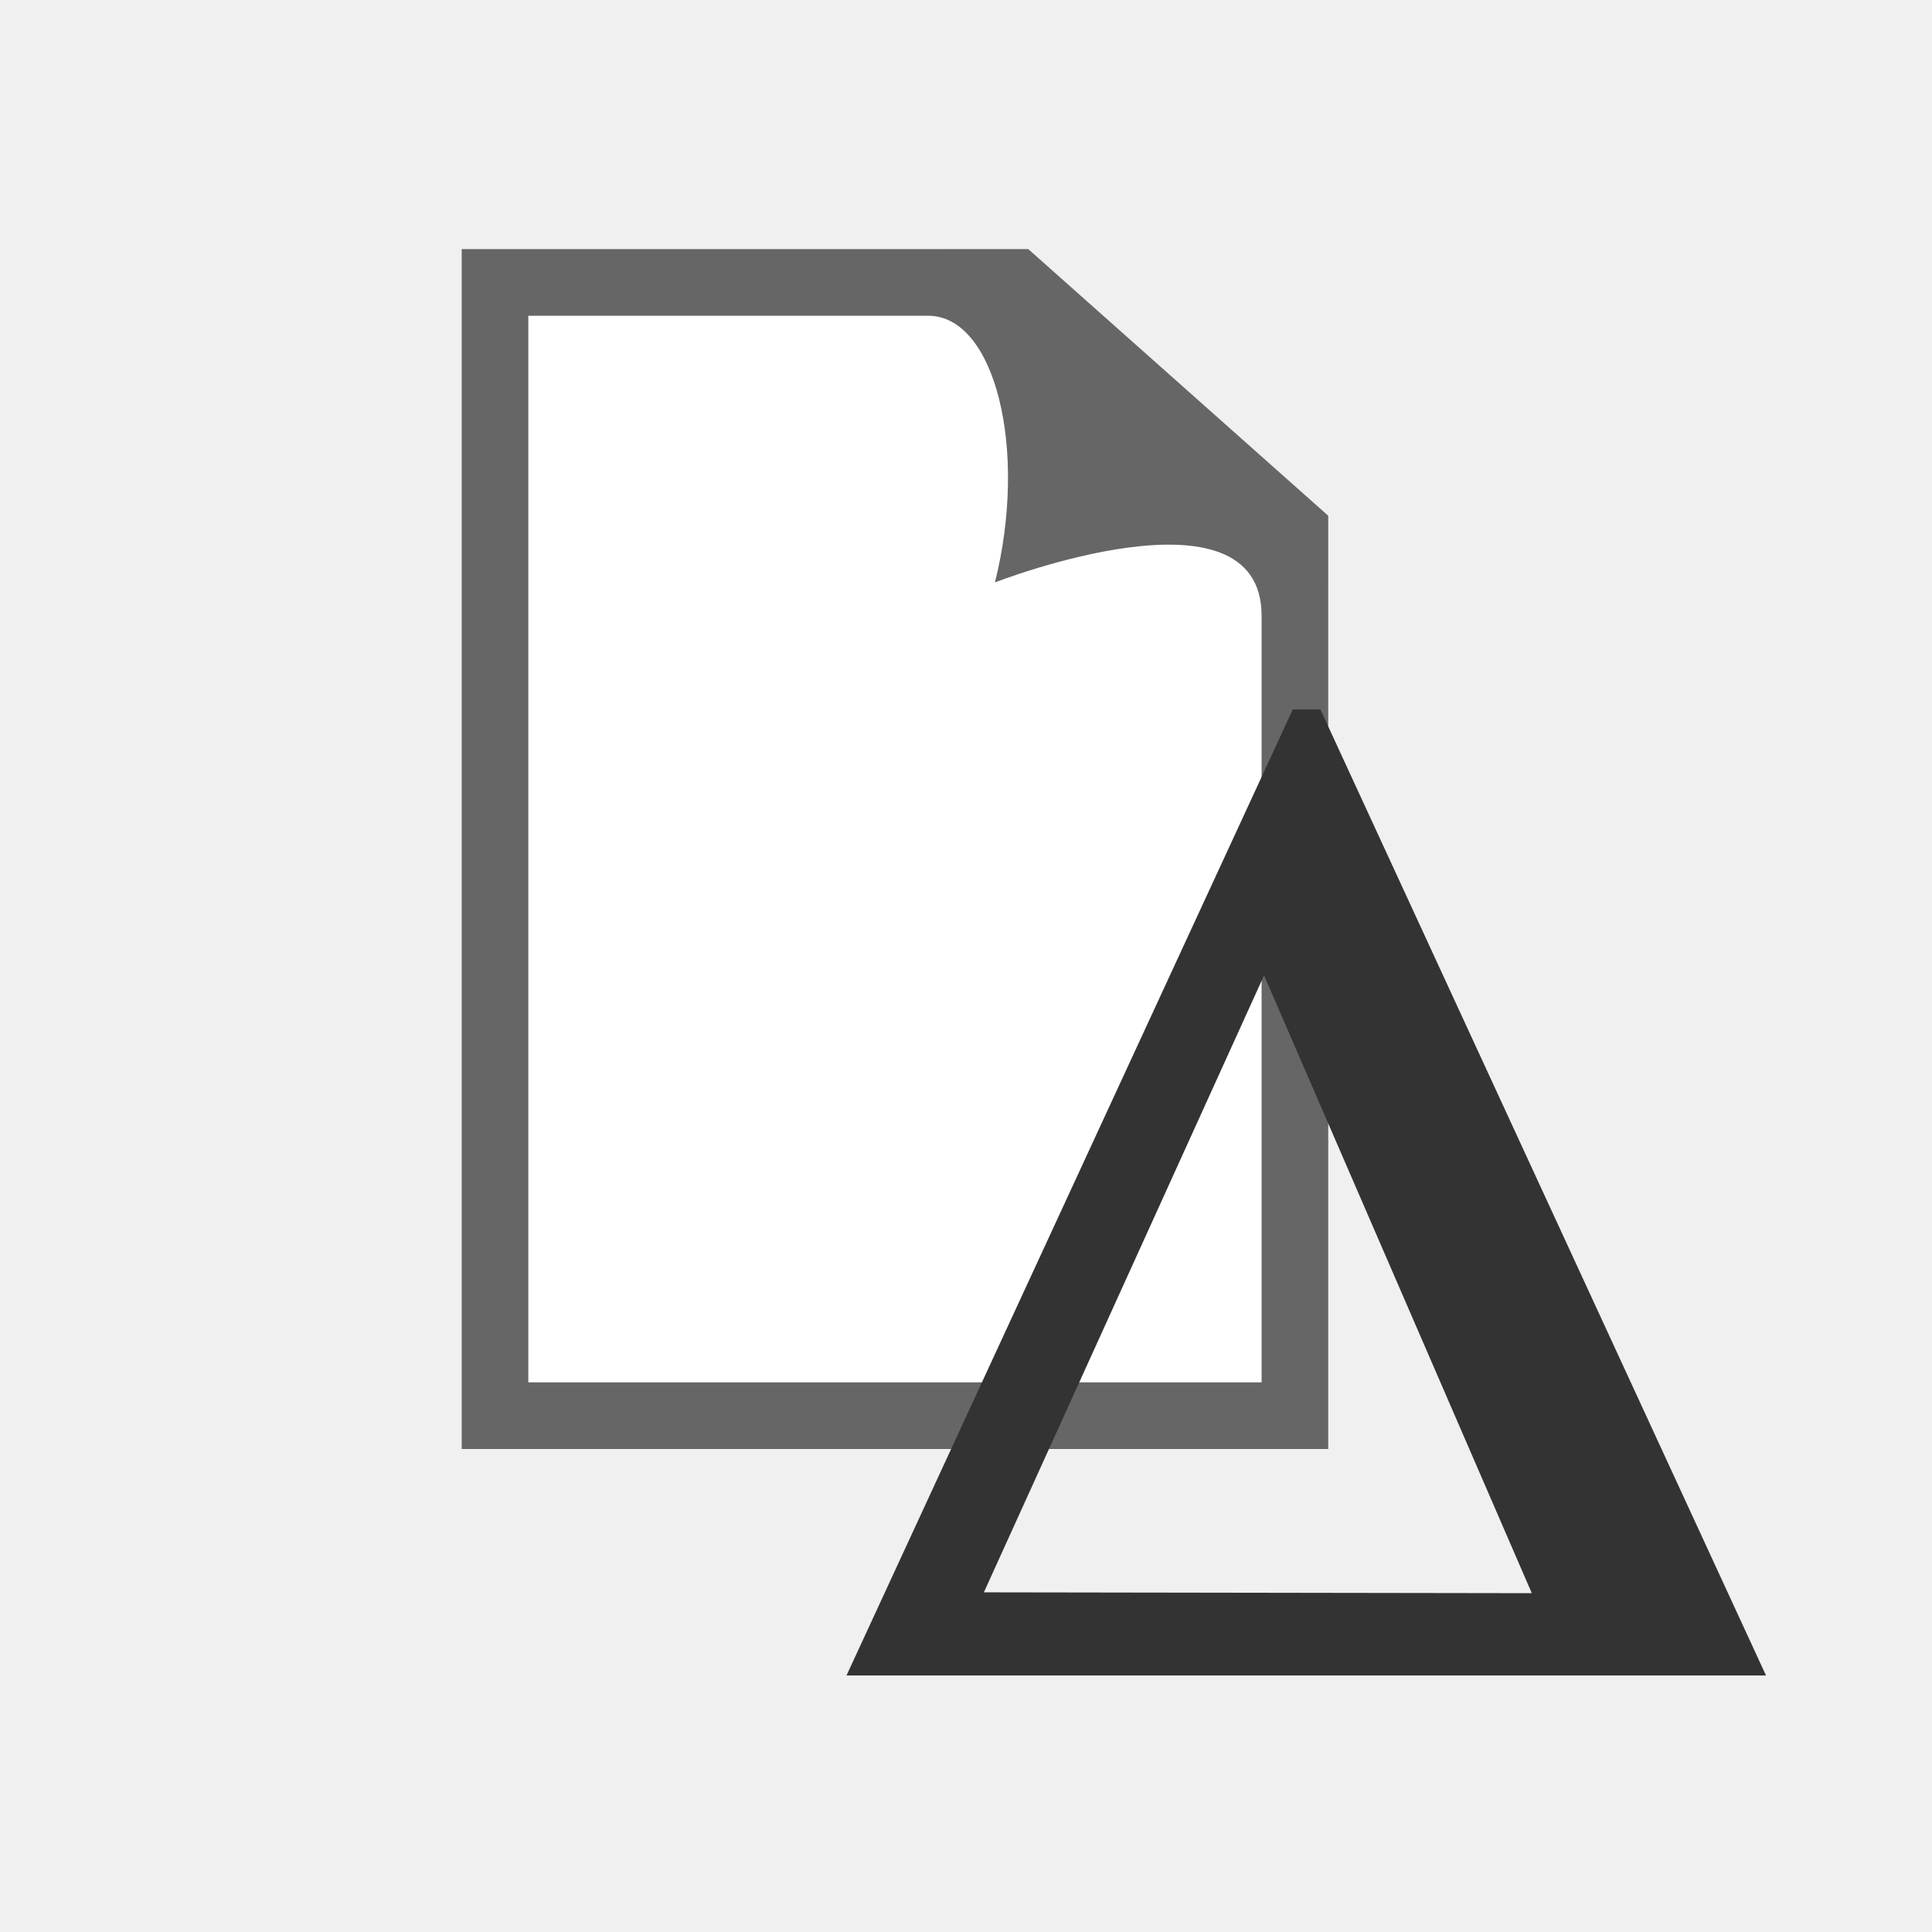
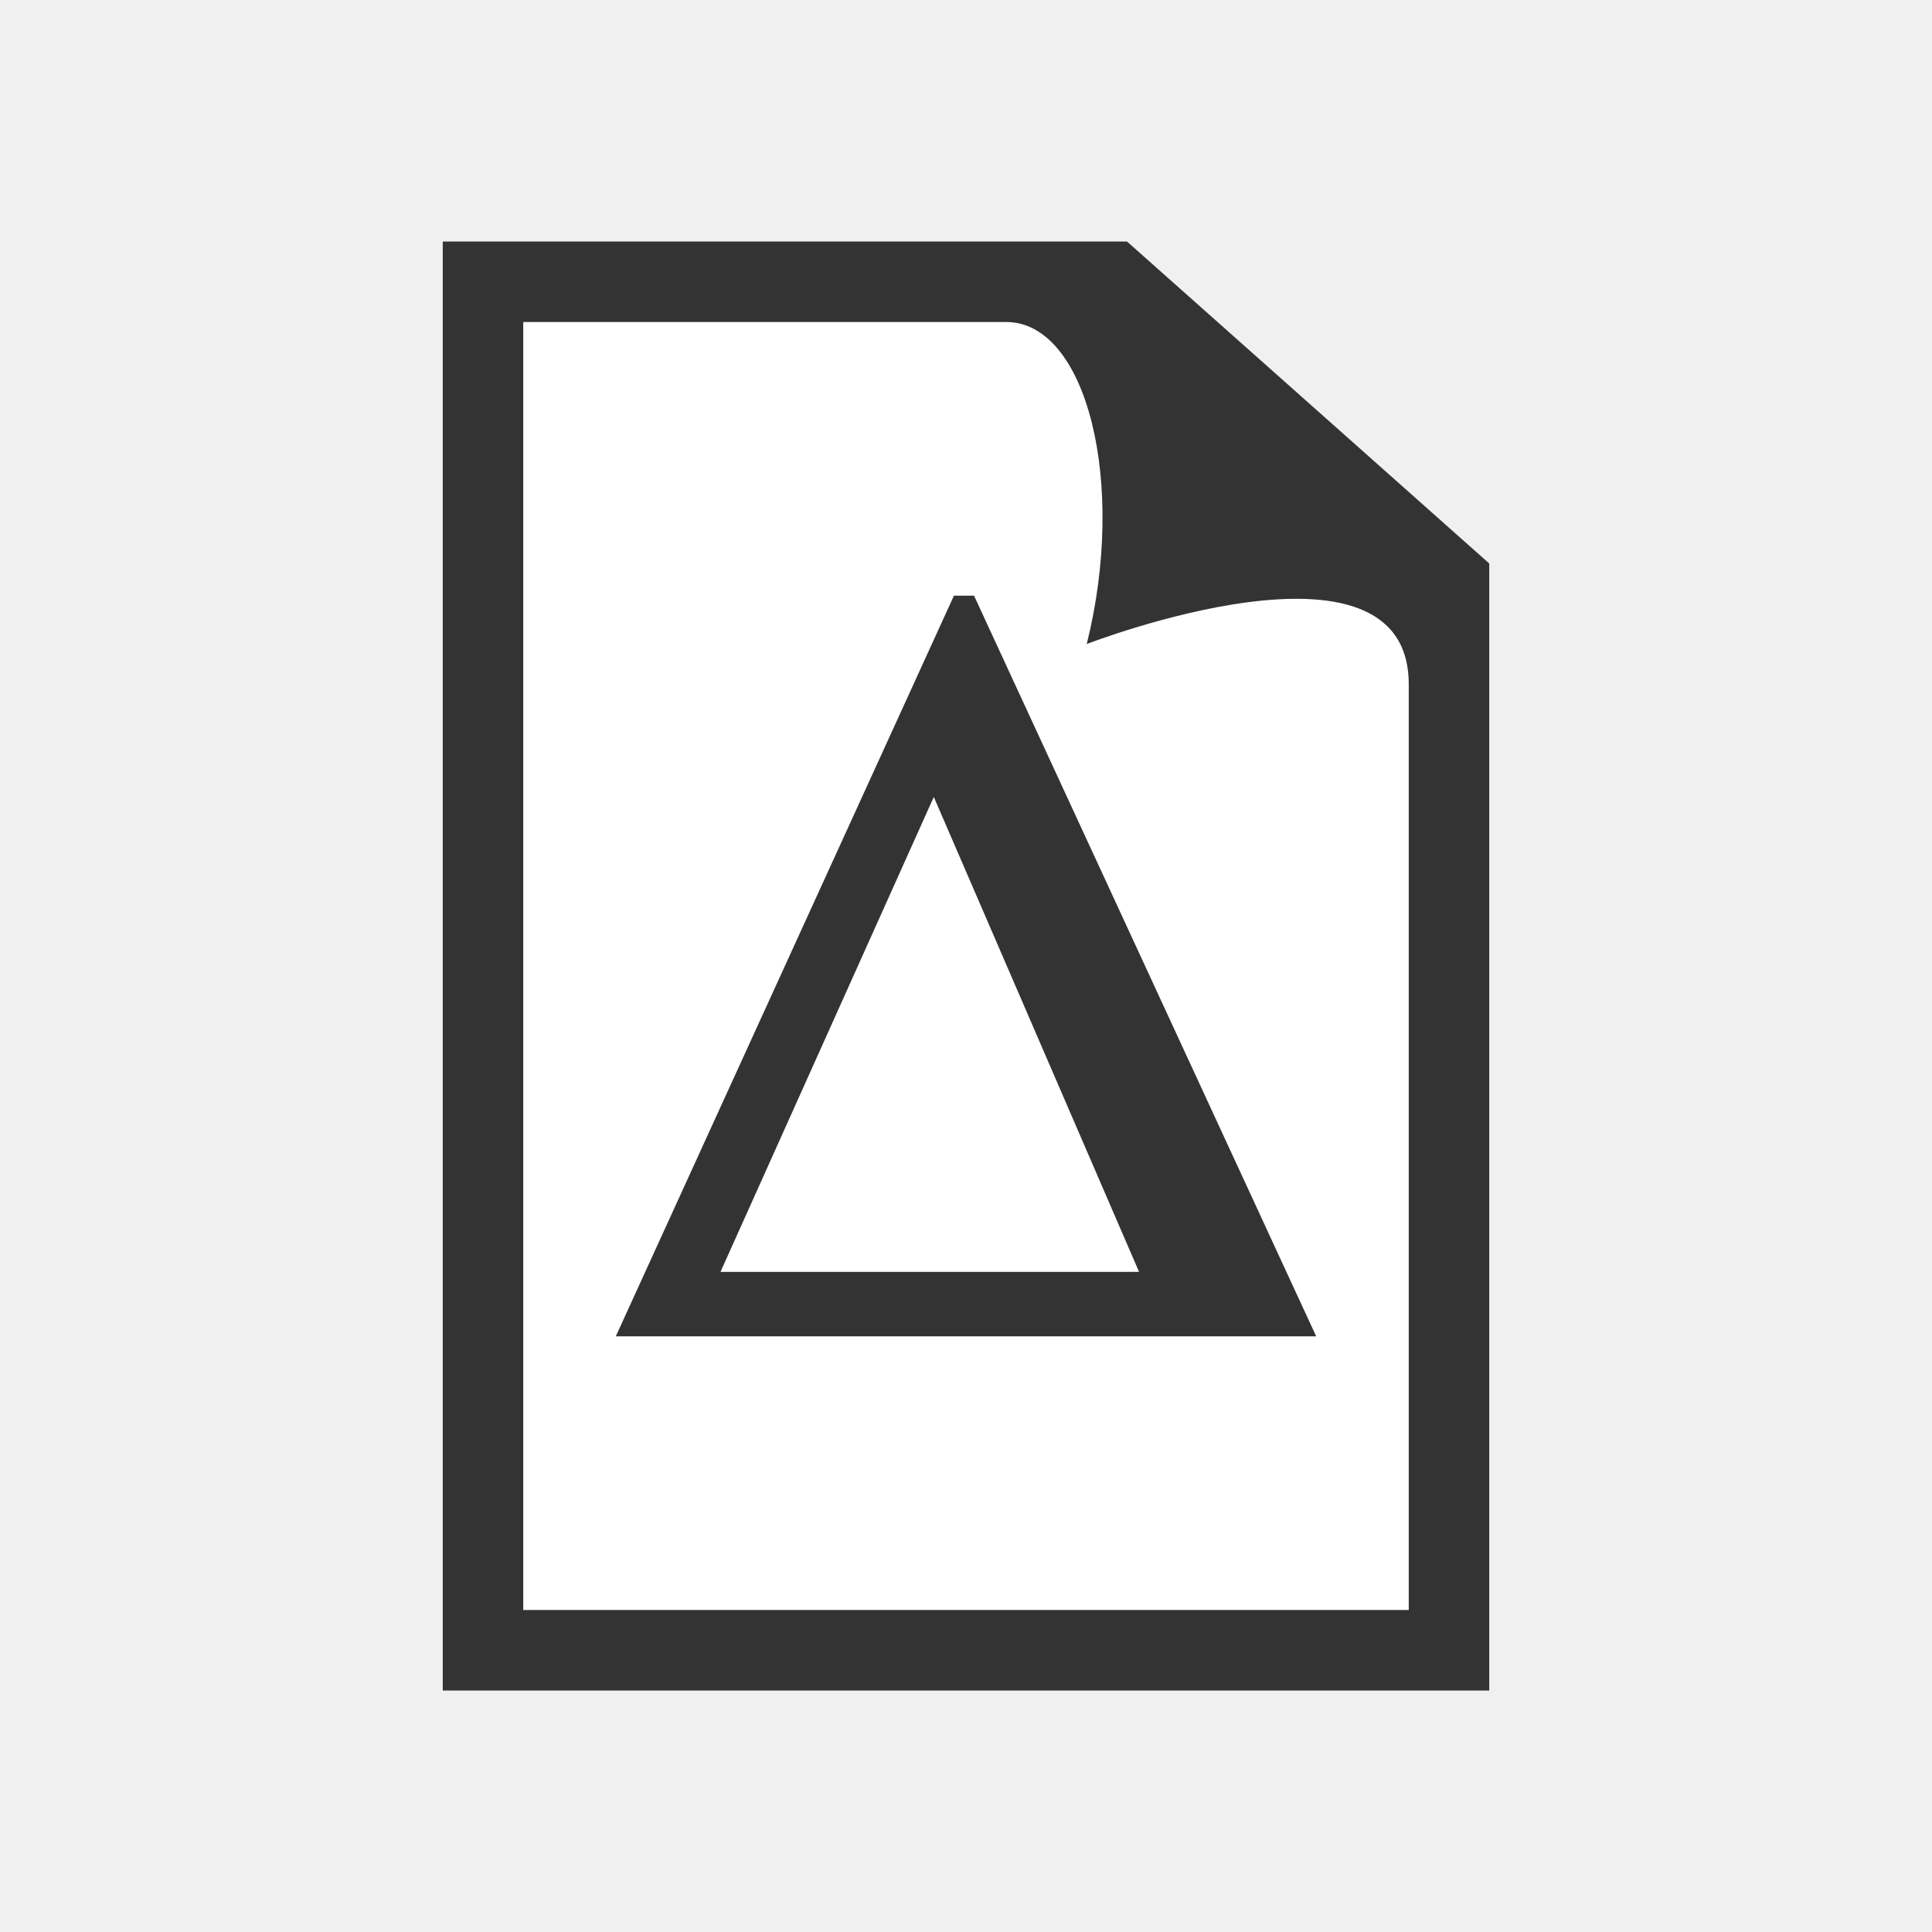
- <svg xmlns="http://www.w3.org/2000/svg" version="1.1" id="Layer_1" x="0px" y="0px" width="48px" height="48px" viewBox="0 0 48 48" enable-background="new 0 0 48 48" xml:space="preserve">
+ <svg xmlns="http://www.w3.org/2000/svg" version="1.1" id="Layer_1" x="0px" y="0px" viewBox="0 0 48 48" style="enable-background:new 0 0 48 48;" xml:space="preserve">
+   <style type="text/css">
+ 	.st0{fill:#FFFFFF;}
+ 	.st1{fill:#333333;}
+ 	.st2{fill:none;stroke:#333333;stroke-width:2;stroke-miterlimit:10;}
+ 	.st3{fill:#B2B2B2;}
+ 	.st4{fill:#F0F0F0;}
+ 	.st5{fill:#666666;}
+ 	.st6{fill:none;stroke:#333333;stroke-miterlimit:10;}
+ 	.st7{fill:none;stroke:#333333;stroke-width:3;stroke-miterlimit:10;}
+ 	.st8{fill:none;stroke:#333333;stroke-width:2;stroke-linecap:round;stroke-miterlimit:10;}
+ 	.st9{fill:none;stroke:#C6C6C6;stroke-width:3;stroke-miterlimit:10;}
+ </style>
  <g>
-     <path fill="#FFFFFF" d="M23.213,6.189H11.47V36H33V14.573c0-3.841-7.829-0.932-7.829-0.932C26.149,9.915,25.171,6.189,23.213,6.189   z" />
-     <path fill="#666666" d="M25.547,6.189H13.126H11.47v1.656v26.499V36h1.656h18.218H33v-1.656V14.47v-1.656L25.547,6.189z    M31.344,34.344H13.126V7.845h9.937c1.656,0,2.484,3.312,1.656,6.625c0,0,6.625-2.586,6.625,0.828V34.344z" />
-   </g>
-   <g>
-     <path fill="#333333" d="M32.118,17.627h0.687l11.071,24H21.031L32.118,17.627z M24.444,39.561l13.613,0.021l-6.652-15.349   L24.444,39.561z" />
+     <g>
+       <path class="st0" d="M25,8H13v32h22V17c0-4.1-8-1-8-1C28,12,27,8,25,8z" />
+       <path class="st1" d="M28,6H13h-2v2v32v2h2h22h2v-2V16v-2L28,6z M35,40H13V8h12c2,0,3,4,2,8c0,0,8-3.1,8,1V40z" />
+     </g>
+     <g>
+       <path class="st1" d="M23.7,14.8h0.5l8.5,18.4H15.3L23.7,14.8z M17.9,31.6l10.4,0l-5.1-11.8L17.9,31.6z" />
+     </g>
  </g>
</svg>
